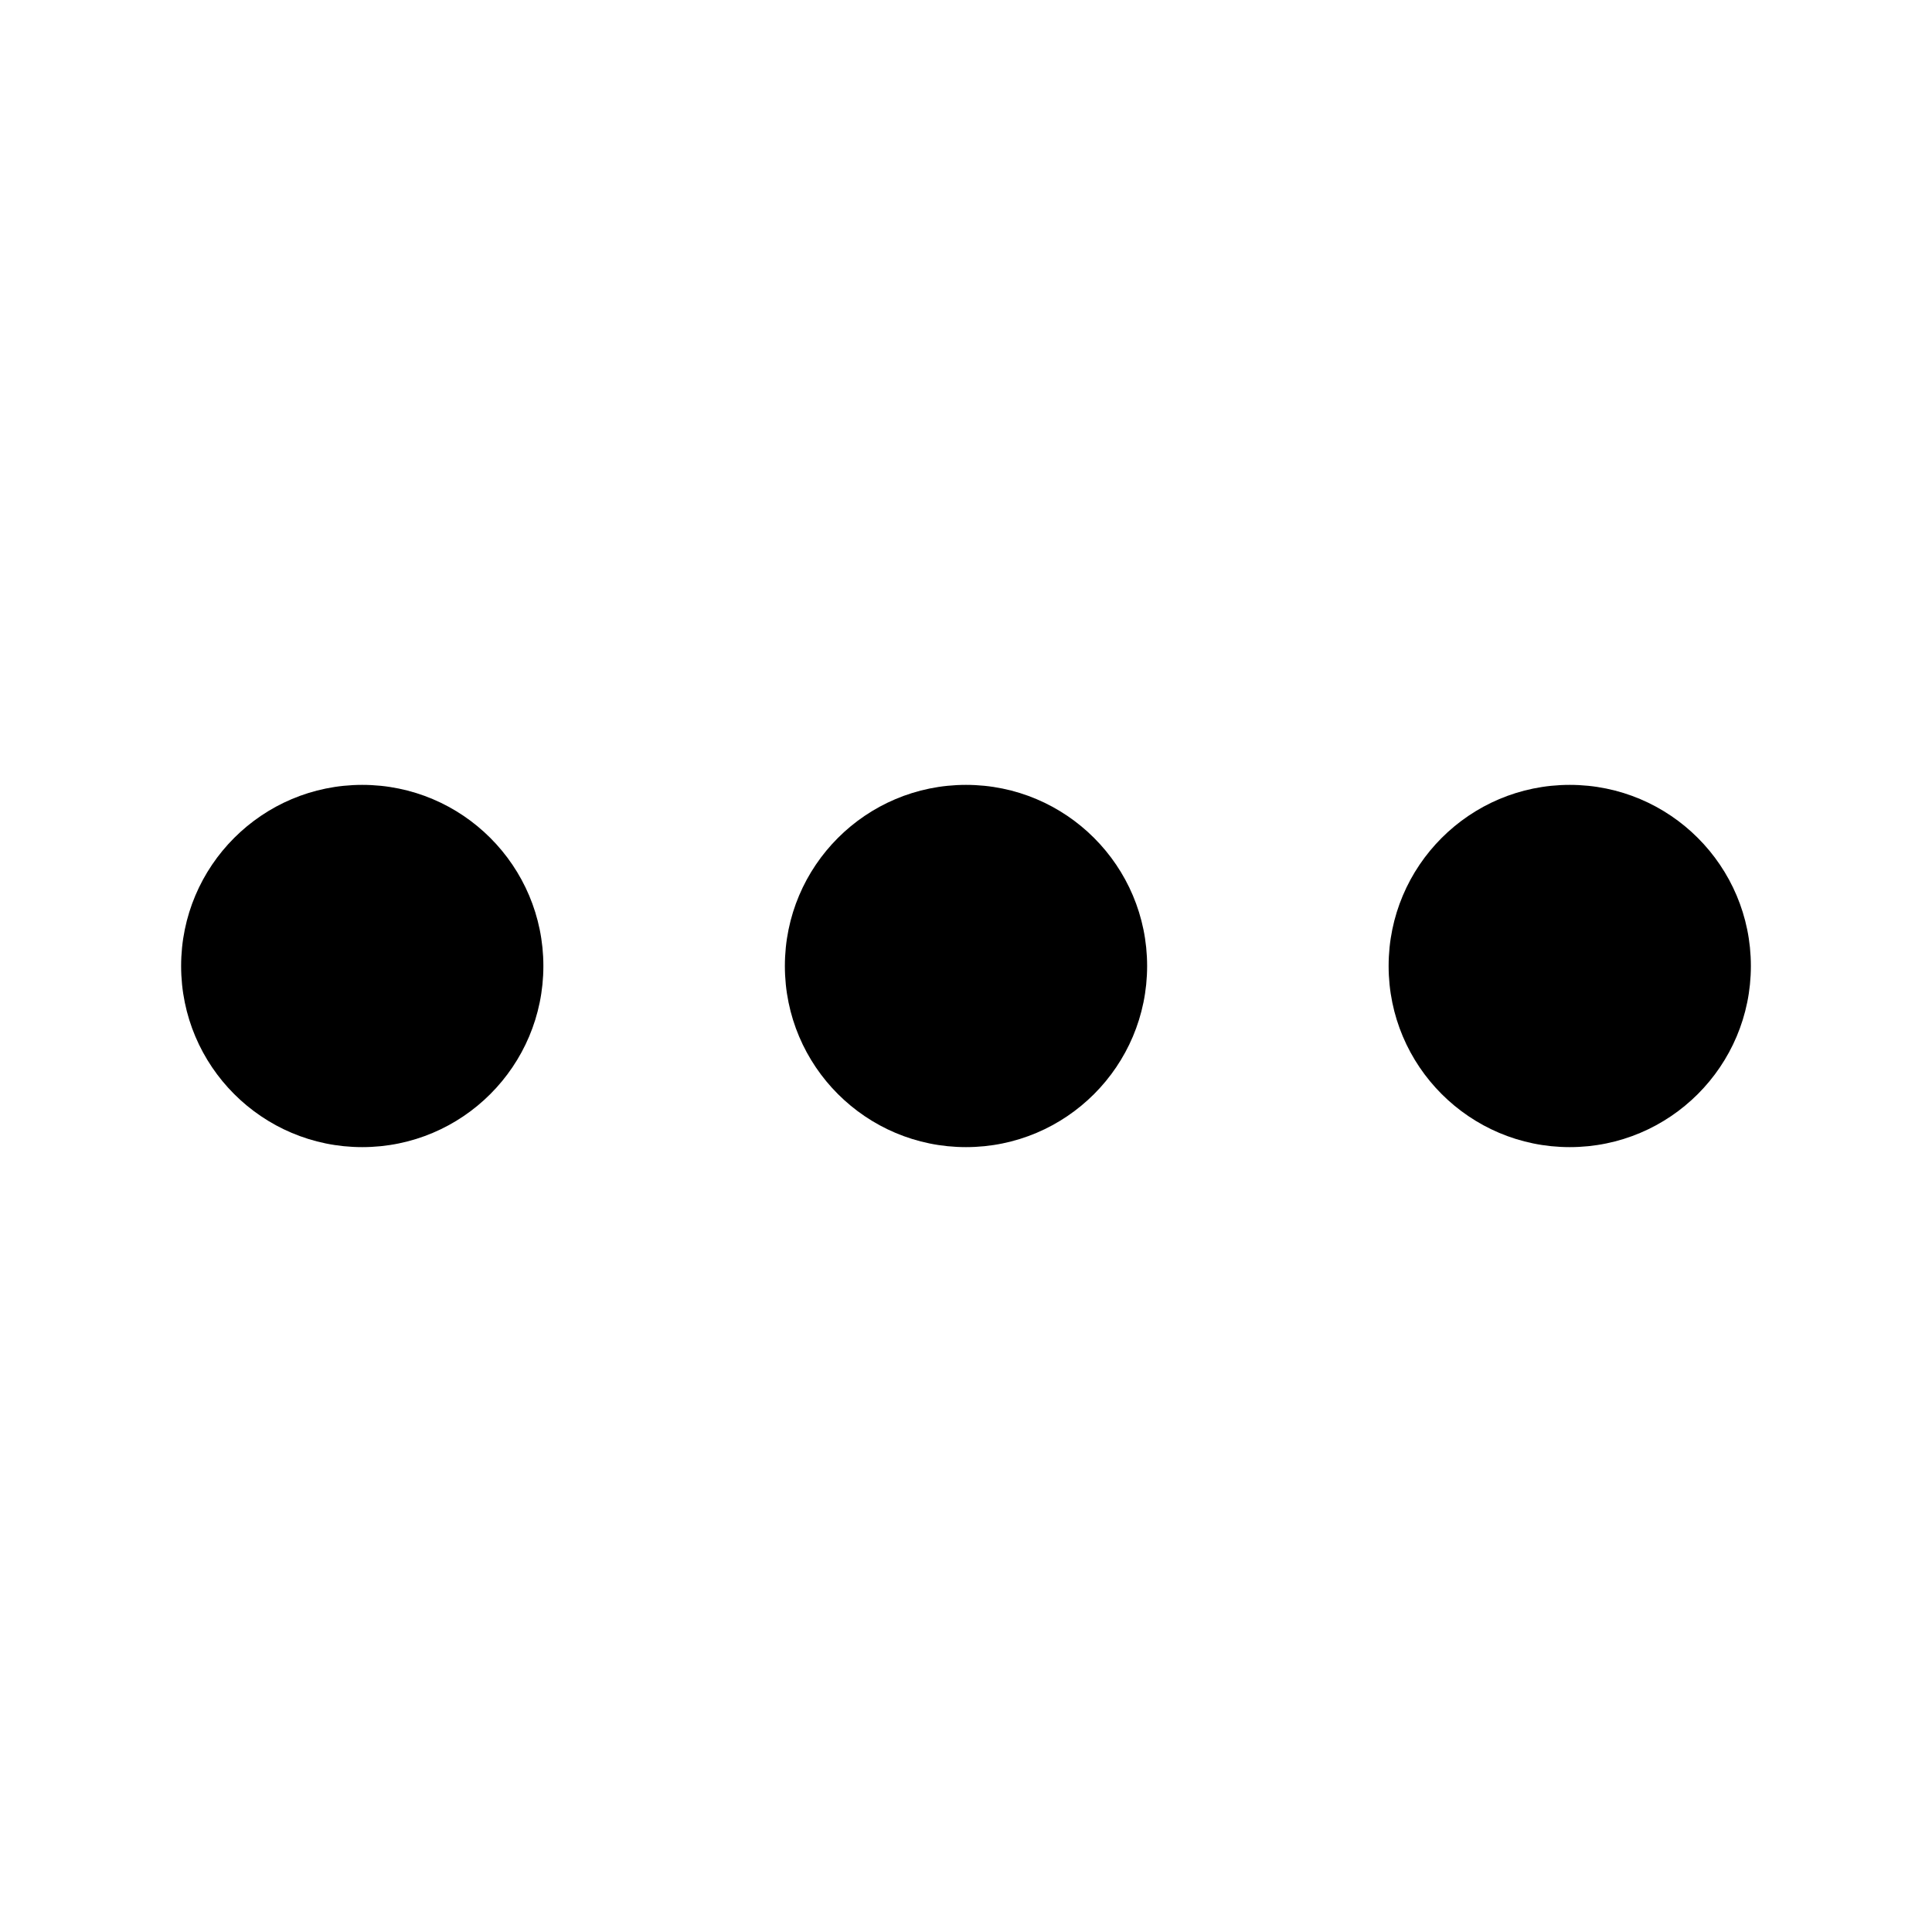
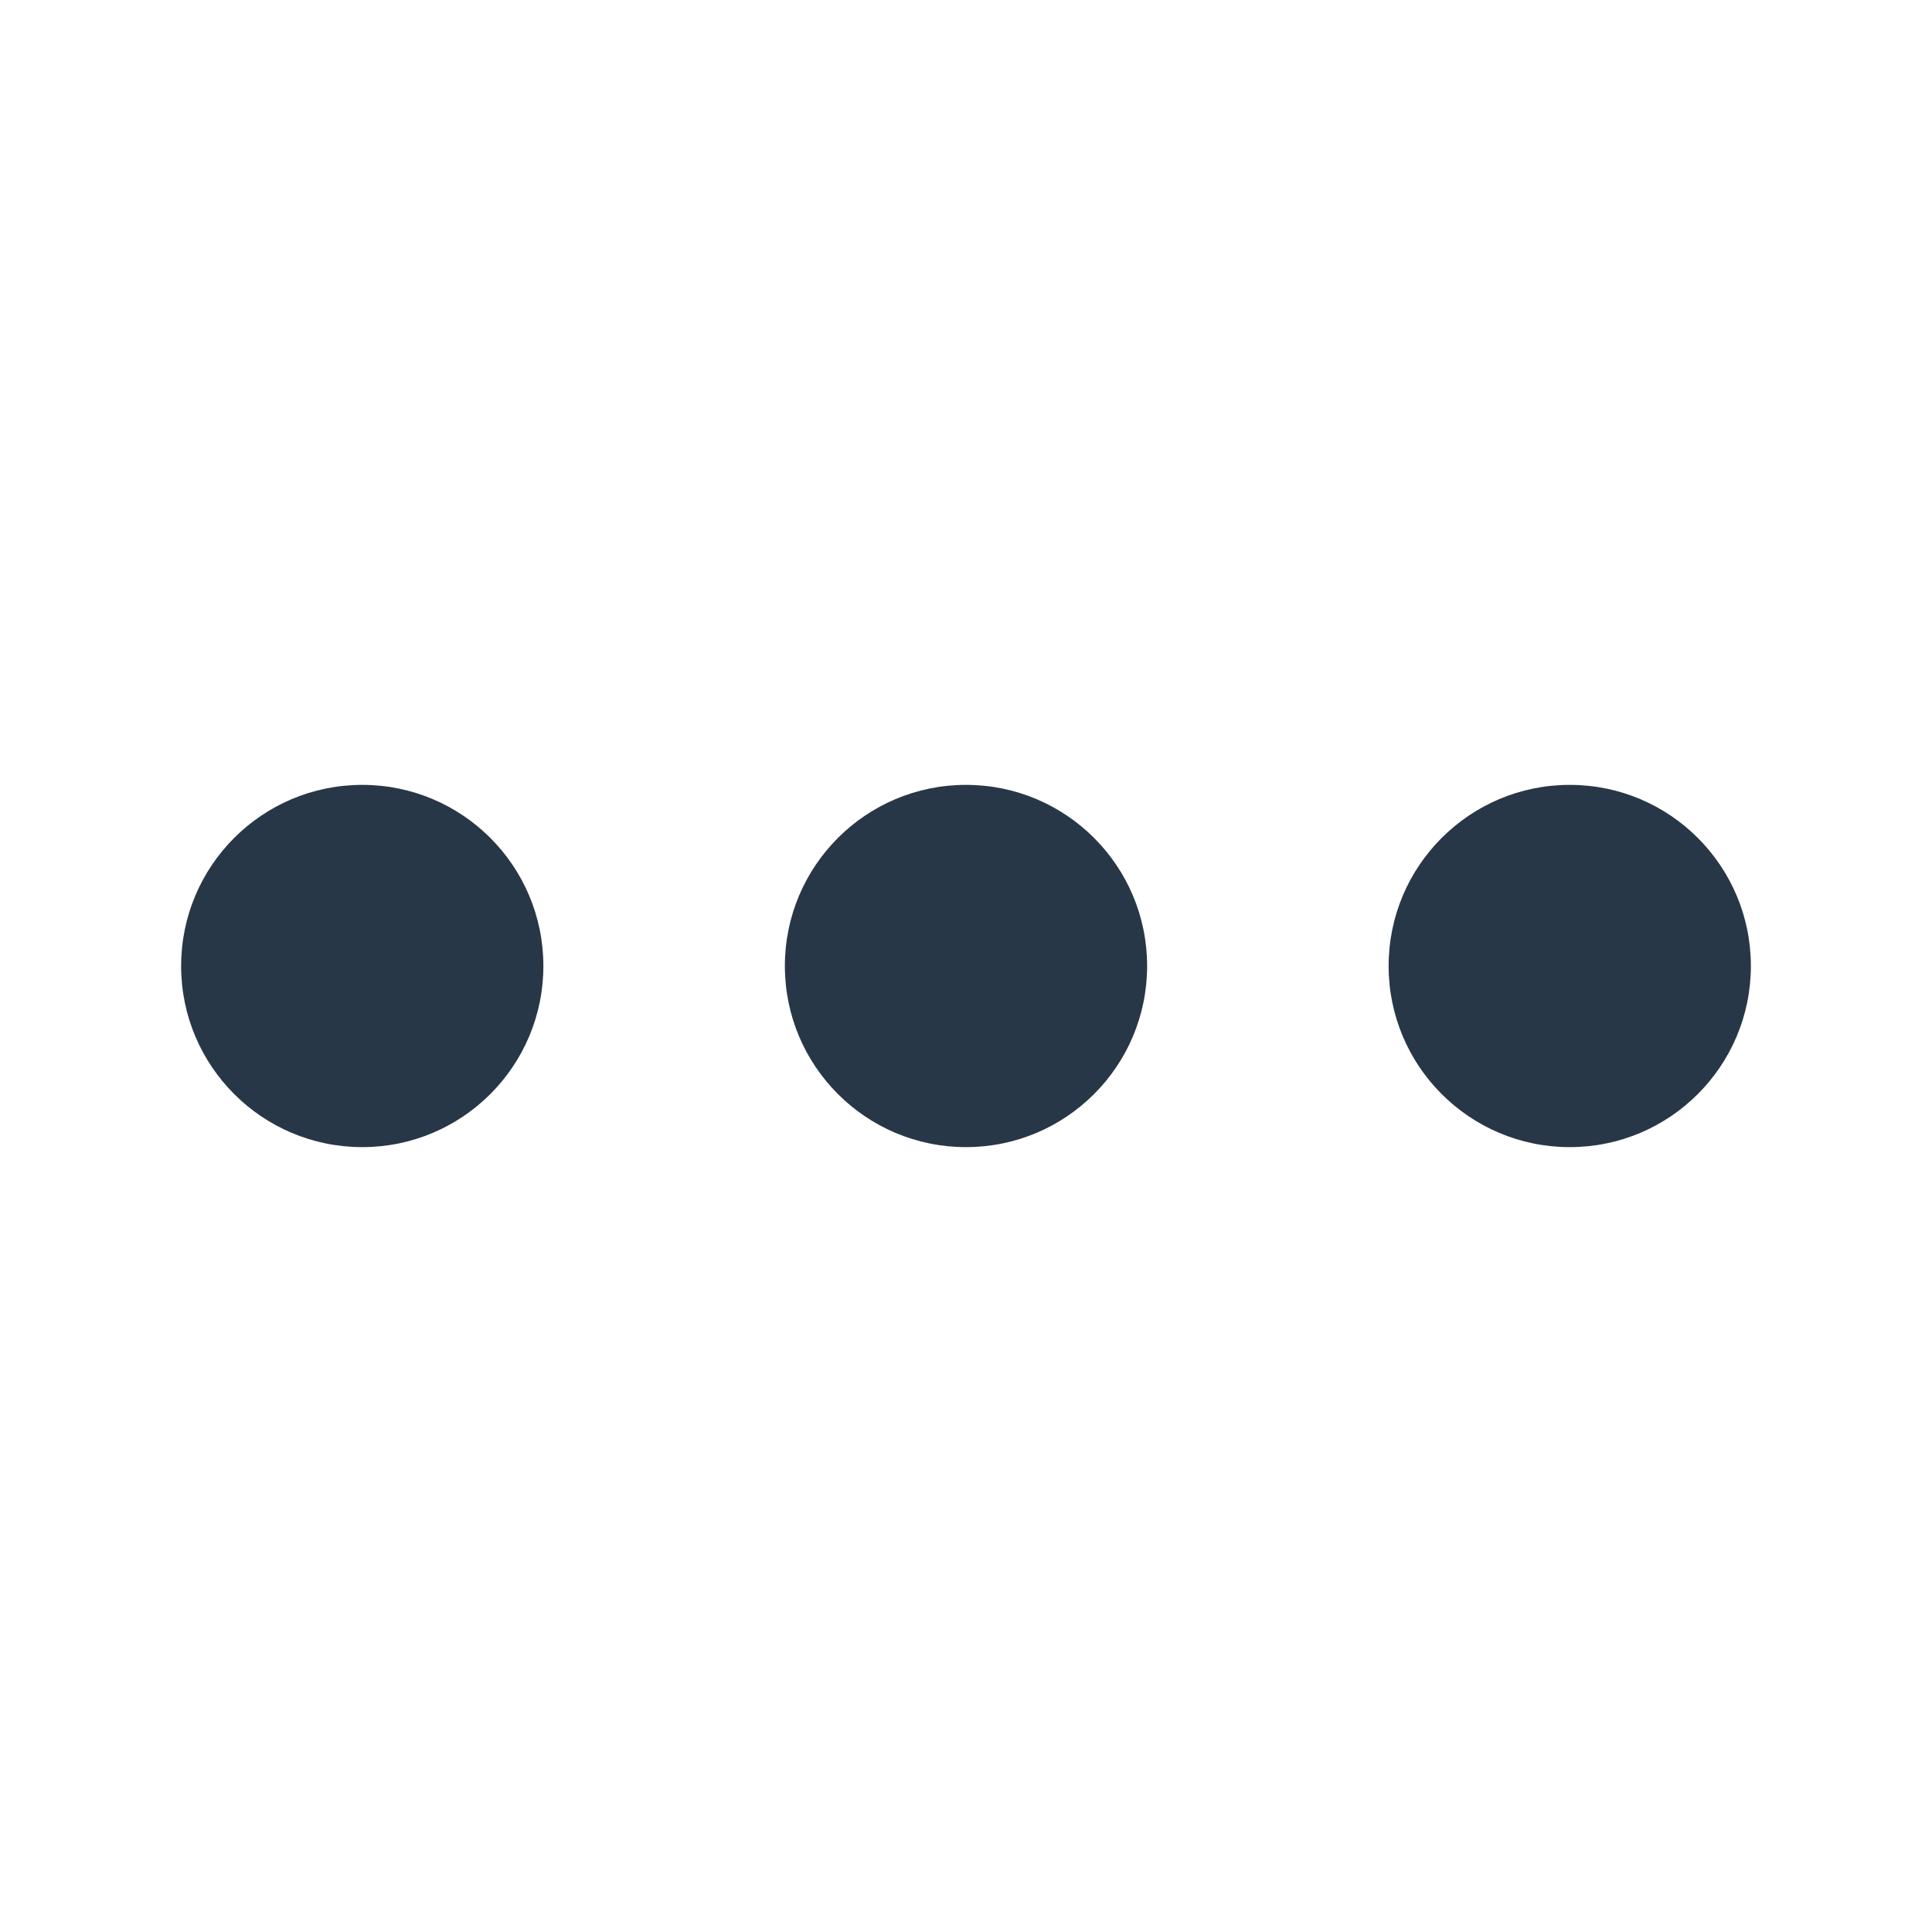
- <svg xmlns="http://www.w3.org/2000/svg" width="16px" height="16px" viewBox="0 0 16 16" class="bi bi-three-dots" fill="currentColor">
+ <svg xmlns="http://www.w3.org/2000/svg" width="16px" height="16px" viewBox="0 0 16 16" class="bi bi-three-dots" fill="#283747">
  <path fill-rule="evenodd" d="M3 9.5a1.5 1.5 0 1 1 0-3 1.5 1.5 0 0 1 0 3zm5 0a1.5 1.5 0 1 1 0-3 1.5 1.5 0 0 1 0 3zm5 0a1.5 1.5 0 1 1 0-3 1.5 1.5 0 0 1 0 3z" />
</svg>
